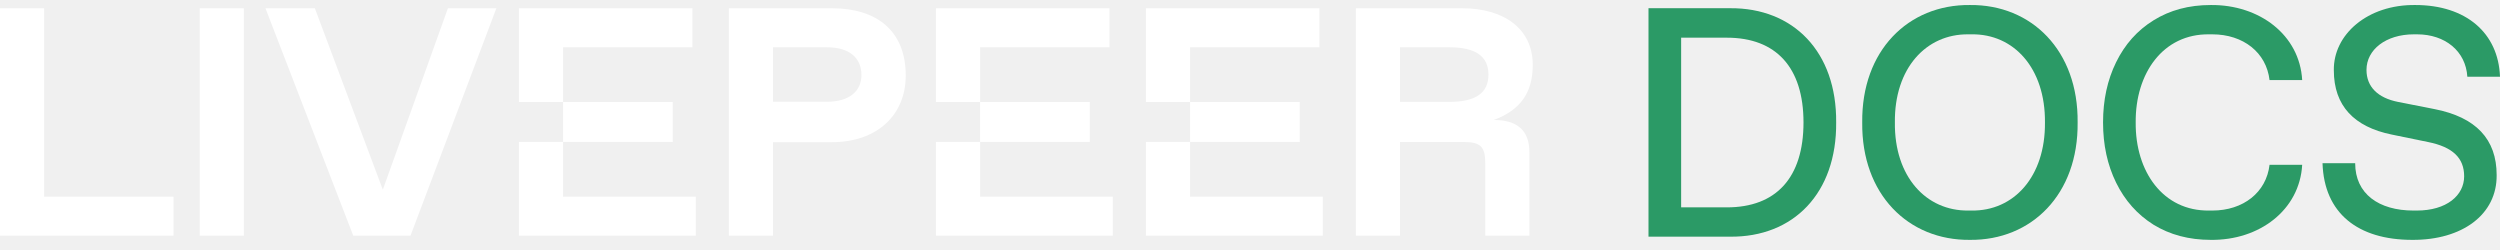
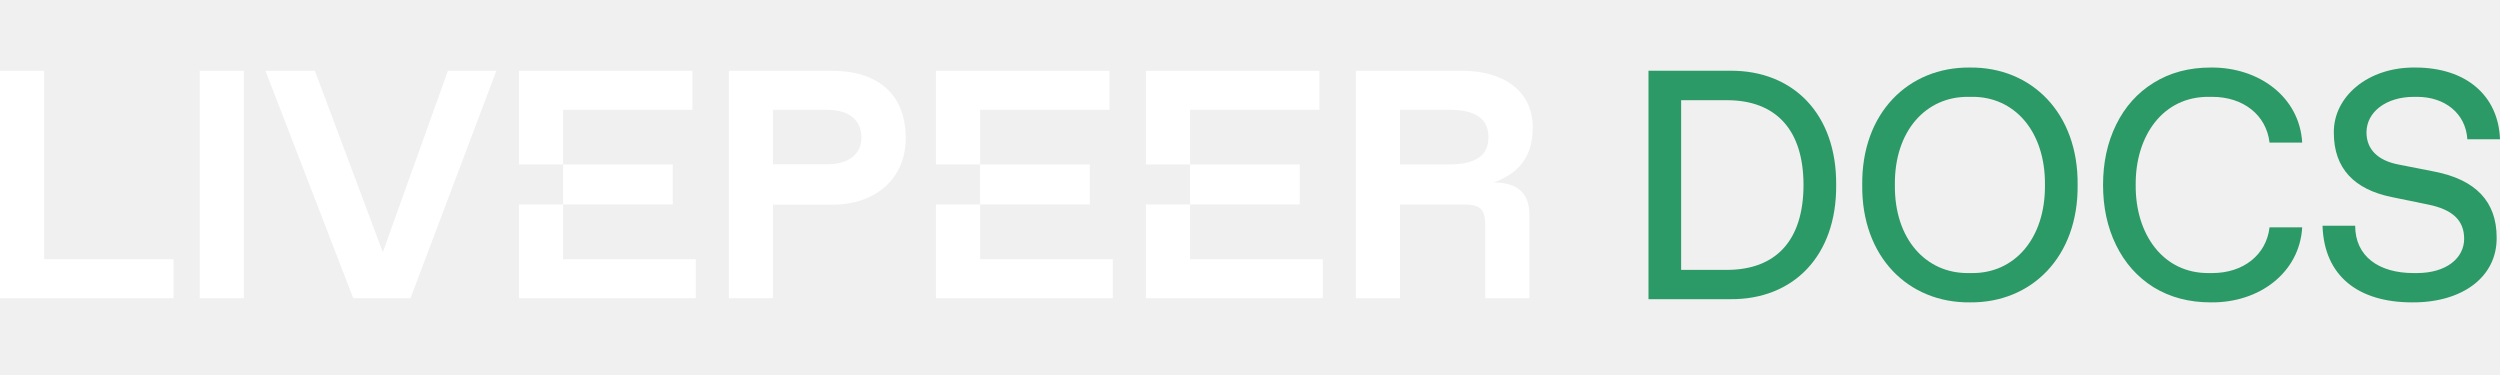
- <svg xmlns="http://www.w3.org/2000/svg" width="200" height="20" viewBox="0 0 200 20" fill="none">
-   <path d="M0 18.854V0.662H3.531V15.734H13.88V18.854H0Z" fill="white" />
-   <path d="M15.978 18.854V0.662H19.509V18.854H15.978Z" fill="white" />
-   <path d="M35.833 0.662H39.709L32.84 18.854H28.26L21.237 0.662H25.189L30.626 15.175L35.833 0.662Z" fill="white" />
-   <path d="M41.513 18.854V11.355H45.044V8.159H41.513V0.662H55.393V3.783H45.044V8.159H53.82V11.355H45.044V15.734H55.662V18.854H41.513Z" fill="white" />
-   <path d="M58.31 18.854V0.662H66.562C70.131 0.662 72.459 2.458 72.459 6.043C72.459 9.228 70.131 11.374 66.562 11.374H61.841V18.854H58.31ZM61.841 8.14H66.165C67.956 8.14 68.915 7.281 68.915 6.006C68.915 4.633 67.956 3.783 66.165 3.783H61.841V8.14Z" fill="white" />
-   <path d="M74.877 18.854V11.355H78.408V8.159H74.877V0.662H88.757V3.783H78.408V8.159H87.184V11.355H78.408V15.734H89.026V18.854H74.877Z" fill="white" />
-   <path d="M91.674 18.854V11.355H95.205V8.159H91.674V0.662H105.554V3.783H95.205V8.159H103.981V11.355H95.205V15.734H105.823V18.854H91.674Z" fill="white" />
-   <path d="M108.471 18.854V0.662H116.991C120.219 0.663 122.62 2.231 122.62 5.194C122.62 7.451 121.597 8.823 119.499 9.597C121.405 9.597 122.351 10.46 122.351 12.172V18.854H118.821V13.048C118.821 11.741 118.437 11.361 117.119 11.361H112.002V18.854H108.471ZM112.002 8.152H115.942C118.002 8.152 119.076 7.47 119.076 5.98C119.076 4.49 118.04 3.783 115.942 3.783H112.002V8.152Z" fill="white" />
-   <path d="M131.879 18.934V0.657H138.404C143.477 0.619 146.944 4.149 146.893 9.796C146.944 15.454 143.477 18.985 138.404 18.934H131.879ZM134.491 16.589H138.149C142.088 16.589 144.28 14.218 144.28 9.796C144.28 5.398 142.088 3.015 138.149 3.015H134.491V16.589Z" fill="#2B9A66" />
-   <path d="M148.978 9.796C148.914 4.047 152.661 0.351 157.594 0.402C162.526 0.351 166.273 4.047 166.21 9.796C166.273 15.544 162.526 19.24 157.594 19.189C152.661 19.24 148.914 15.544 148.978 9.796ZM157.466 16.844H157.721C161.111 16.895 163.635 14.129 163.597 9.796C163.635 5.462 161.111 2.696 157.721 2.747H157.466C154.089 2.709 151.54 5.462 151.591 9.796C151.54 14.129 154.089 16.882 157.466 16.844Z" fill="#2B9A66" />
-   <path d="M168.244 9.796C168.244 8.011 168.588 6.405 169.289 4.978C169.99 3.55 170.984 2.429 172.284 1.626C173.597 0.81 175.113 0.402 176.86 0.402C180.747 0.364 183.971 2.786 184.175 6.405H181.563C181.308 4.2 179.46 2.747 176.987 2.747H176.732C173.049 2.696 170.818 5.857 170.856 9.796C170.818 13.734 173.049 16.895 176.732 16.844H176.987C179.46 16.844 181.308 15.391 181.563 13.186H184.175C183.971 16.805 180.747 19.24 176.86 19.189C175.113 19.189 173.597 18.781 172.284 17.978C170.984 17.162 169.99 16.041 169.289 14.613C168.588 13.186 168.244 11.58 168.244 9.796Z" fill="#2B9A66" />
-   <path d="M185.802 13.058H188.414C188.414 15.505 190.301 16.844 193.079 16.844H193.347C195.73 16.844 197.132 15.633 197.132 14.103C197.132 12.625 196.202 11.758 194.252 11.363L191.333 10.764C188.338 10.152 186.707 8.47 186.707 5.628C186.656 2.773 189.396 0.351 193.232 0.402C197.273 0.402 199.873 2.633 200 6.138H197.387C197.26 4.073 195.59 2.747 193.372 2.747H193.105C190.874 2.747 189.319 3.971 189.319 5.59C189.319 6.966 190.25 7.833 191.83 8.151L194.749 8.725C198.075 9.375 199.732 11.134 199.732 14.002C199.771 17.15 196.992 19.214 192.977 19.189C188.644 19.189 185.929 17.073 185.802 13.058Z" fill="#2B9A66" />
+ <svg xmlns="http://www.w3.org/2000/svg" width="200" height="30" viewBox="0 0 200 30" fill="none">
+   <path d="M0 23.855V5.663H3.531V20.735H13.88V23.855H0Z" fill="white" />
+   <path d="M15.978 23.855V5.663H19.509V23.855H15.978Z" fill="white" />
+   <path d="M35.833 5.663H39.709L32.84 23.855H28.26L21.237 5.663H25.189L30.626 20.176L35.833 5.663Z" fill="white" />
+   <path d="M41.513 23.855V16.356H45.044V13.159H41.513V5.663H55.393V8.784H45.044V13.159H53.82V16.356H45.044V20.735H55.662V23.855H41.513Z" fill="white" />
+   <path d="M58.31 23.855V5.663H66.562C70.131 5.663 72.459 7.459 72.459 11.044C72.459 14.229 70.131 16.375 66.562 16.375H61.841V23.855H58.31ZM61.841 13.141H66.165C67.956 13.141 68.915 12.281 68.915 11.006C68.915 9.634 67.956 8.784 66.165 8.784H61.841V13.141Z" fill="white" />
+   <path d="M74.877 23.855V16.356H78.408V13.159H74.877V5.663H88.757V8.784H78.408V13.159H87.184V16.356H78.408V20.735H89.026V23.855H74.877Z" fill="white" />
+   <path d="M91.674 23.855V16.356H95.205V13.159H91.674V5.663H105.554V8.784H95.205V13.159H103.981V16.356H95.205V20.735H105.823V23.855H91.674Z" fill="white" />
+   <path d="M108.471 23.855V5.663H116.991C120.219 5.664 122.62 7.232 122.62 10.195C122.62 12.452 121.597 13.824 119.499 14.598C121.405 14.598 122.351 15.461 122.351 17.173V23.855H118.821V18.049C118.821 16.742 118.437 16.361 117.119 16.361H112.002V23.855H108.471ZM112.002 13.153H115.942C118.002 13.153 119.076 12.471 119.076 10.98C119.076 9.491 118.04 8.784 115.942 8.784H112.002V13.153Z" fill="white" />
+   <path d="M131.879 23.935V5.658H138.404C143.477 5.62 146.944 9.15 146.893 14.796C146.944 20.455 143.477 23.986 138.404 23.935H131.879ZM134.491 21.59H138.149C142.088 21.59 144.28 19.219 144.28 14.796C144.28 10.399 142.088 8.016 138.149 8.016H134.491V21.59Z" fill="#2B9A66" />
+   <path d="M148.978 14.796C148.914 9.048 152.661 5.352 157.594 5.403C162.526 5.352 166.273 9.048 166.21 14.796C166.273 20.544 162.526 24.241 157.594 24.19C152.661 24.241 148.914 20.544 148.978 14.796ZM157.466 21.845H157.721C161.111 21.896 163.635 19.13 163.597 14.796C163.635 10.463 161.111 7.697 157.721 7.748H157.466C154.089 7.71 151.54 10.463 151.591 14.796C151.54 19.13 154.089 21.883 157.466 21.845Z" fill="#2B9A66" />
+   <path d="M168.244 14.796C168.244 13.012 168.588 11.406 169.289 9.979C169.99 8.551 170.984 7.43 172.284 6.627C173.597 5.811 175.113 5.403 176.86 5.403C180.747 5.365 183.971 7.786 184.175 11.406H181.563C181.308 9.201 179.46 7.748 176.987 7.748H176.732C173.049 7.697 170.818 10.858 170.856 14.796C170.818 18.735 173.049 21.896 176.732 21.845H176.987C179.46 21.845 181.308 20.392 181.563 18.187H184.175C183.971 21.806 180.747 24.241 176.86 24.19C175.113 24.19 173.597 23.782 172.284 22.979C170.984 22.163 169.99 21.042 169.289 19.614C168.588 18.187 168.244 16.581 168.244 14.796Z" fill="#2B9A66" />
+   <path d="M185.802 18.059H188.414C188.414 20.506 190.301 21.845 193.079 21.845H193.347C195.73 21.845 197.132 20.634 197.132 19.104C197.132 17.626 196.202 16.759 194.252 16.364L191.333 15.765C188.338 15.153 186.707 13.471 186.707 10.629C186.656 7.774 189.396 5.352 193.232 5.403C197.273 5.403 199.873 7.634 200 11.139H197.387C197.26 9.074 195.59 7.748 193.372 7.748H193.105C190.874 7.748 189.319 8.972 189.319 10.59C189.319 11.967 190.25 12.834 191.83 13.152L194.749 13.726C198.075 14.376 199.732 16.135 199.732 19.002C199.771 22.151 196.992 24.215 192.977 24.19C188.644 24.19 185.929 22.074 185.802 18.059Z" fill="#2B9A66" />
</svg>
